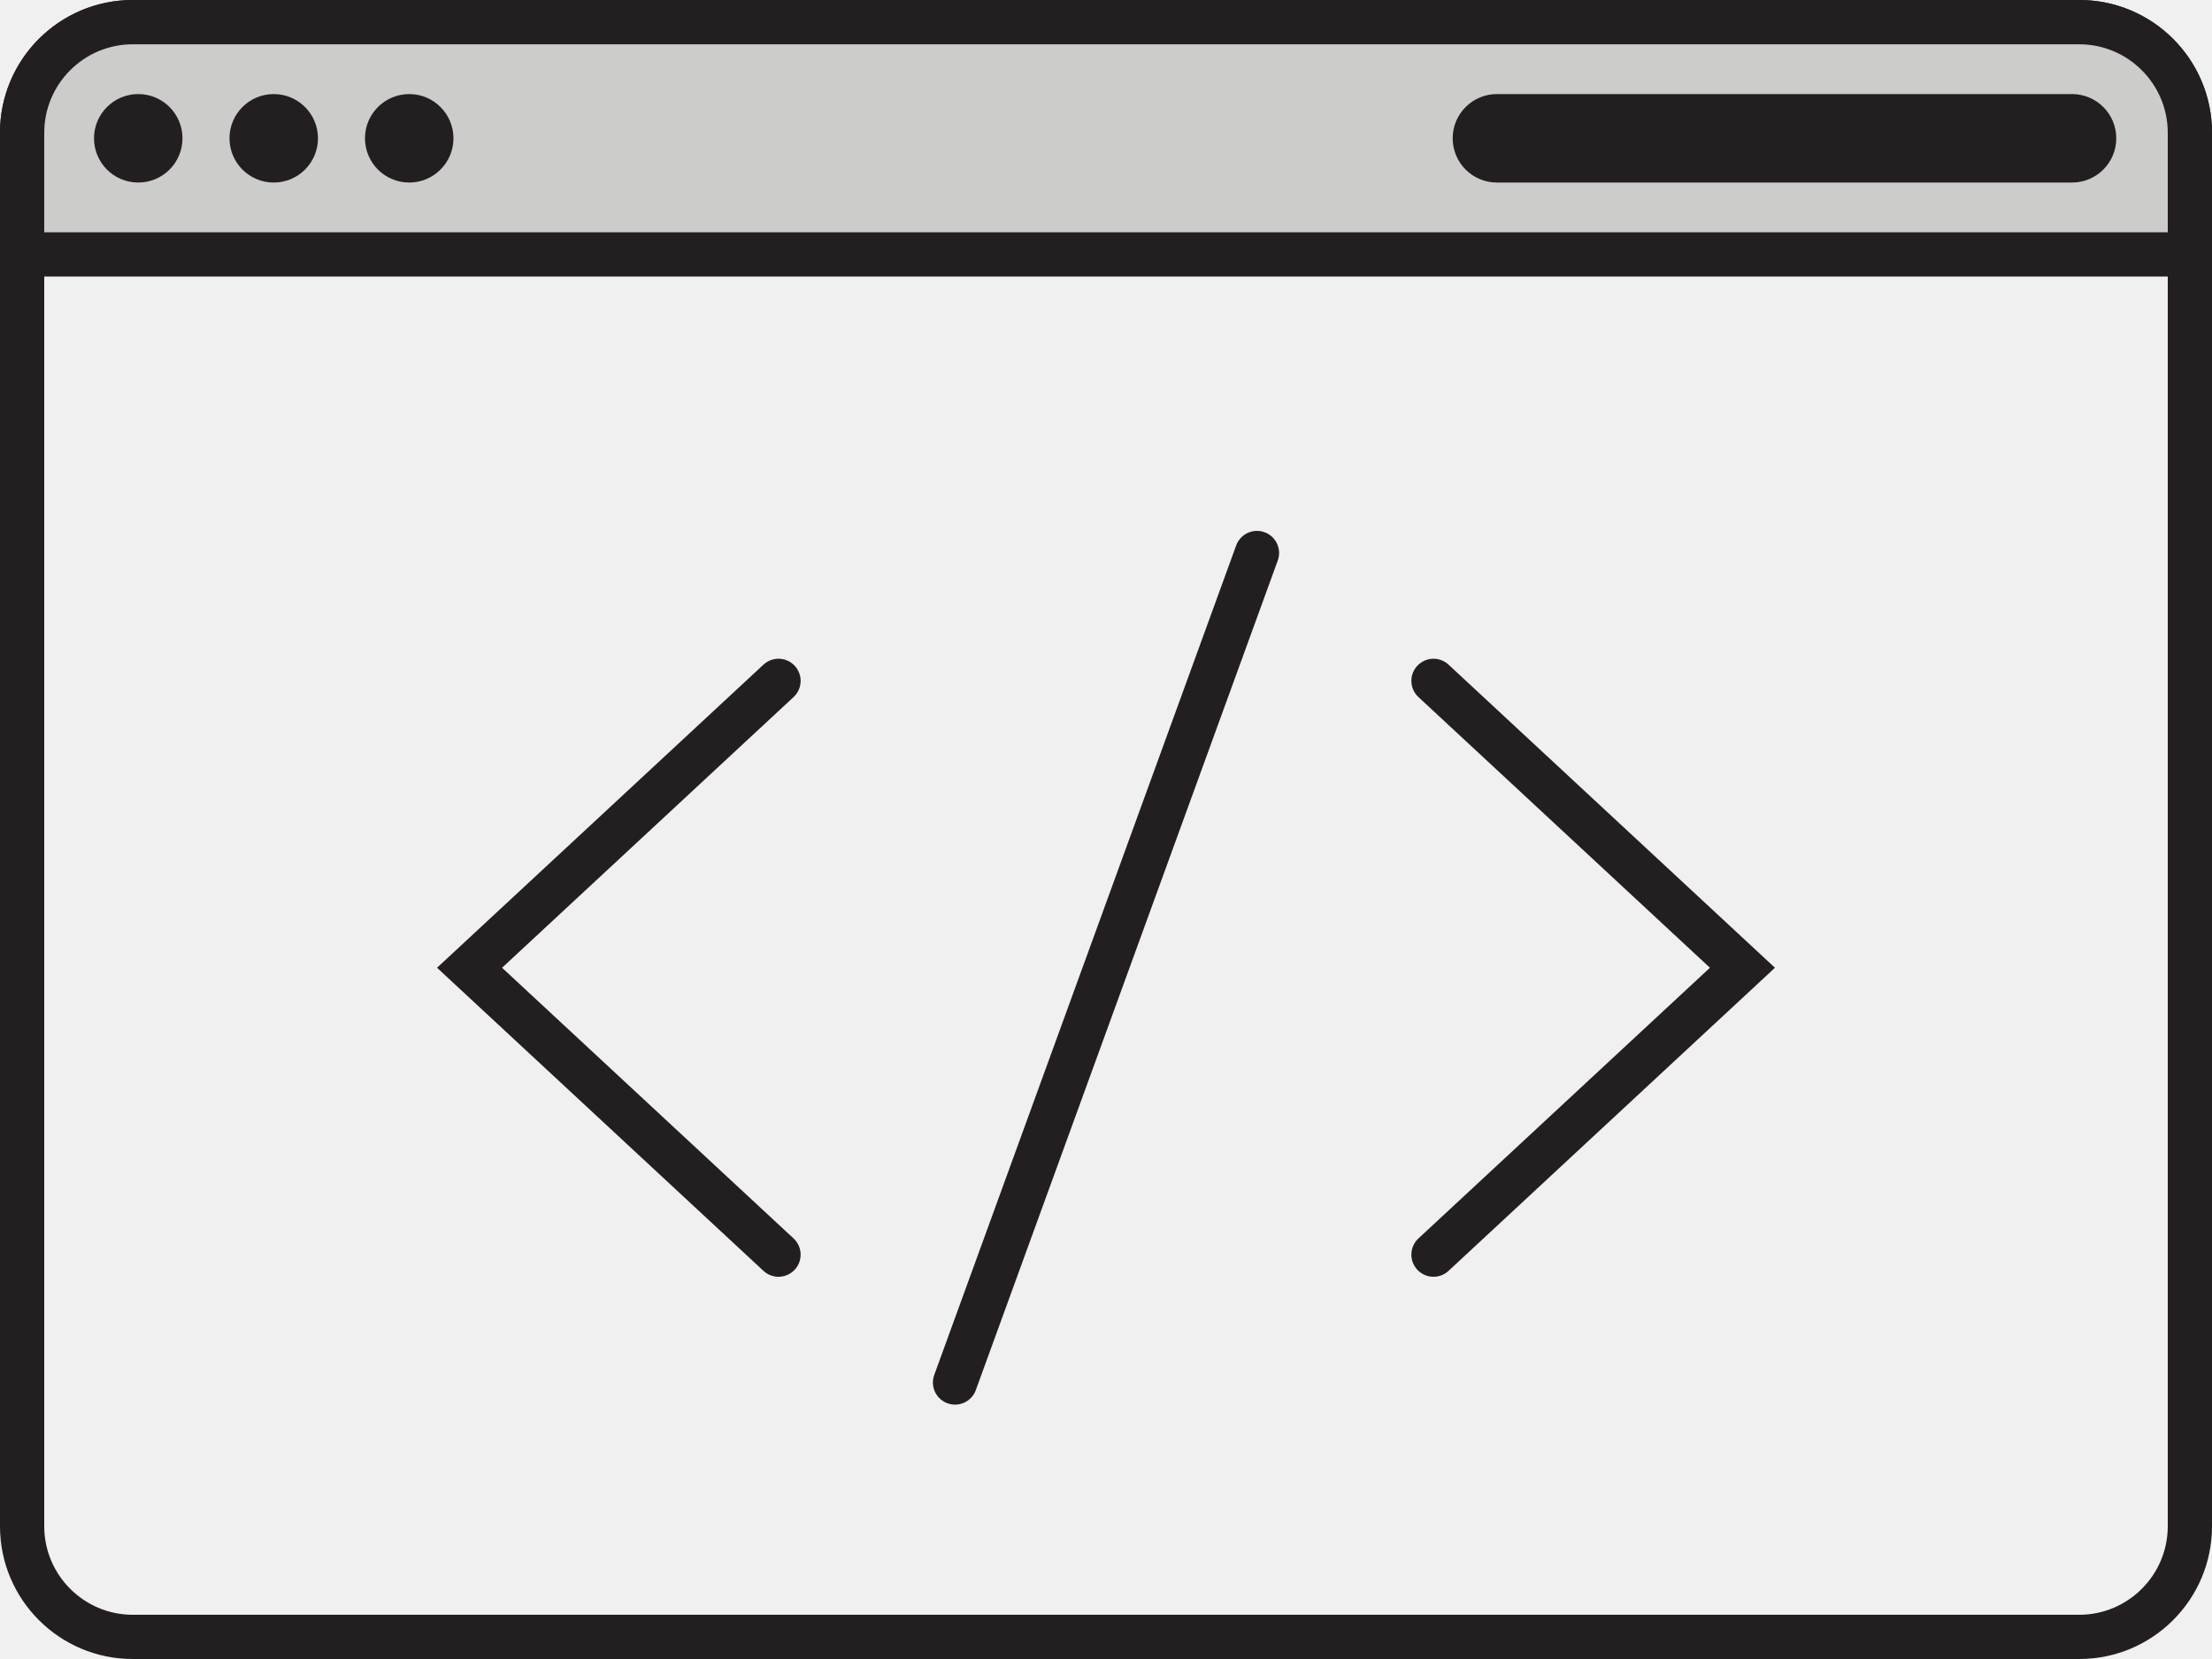
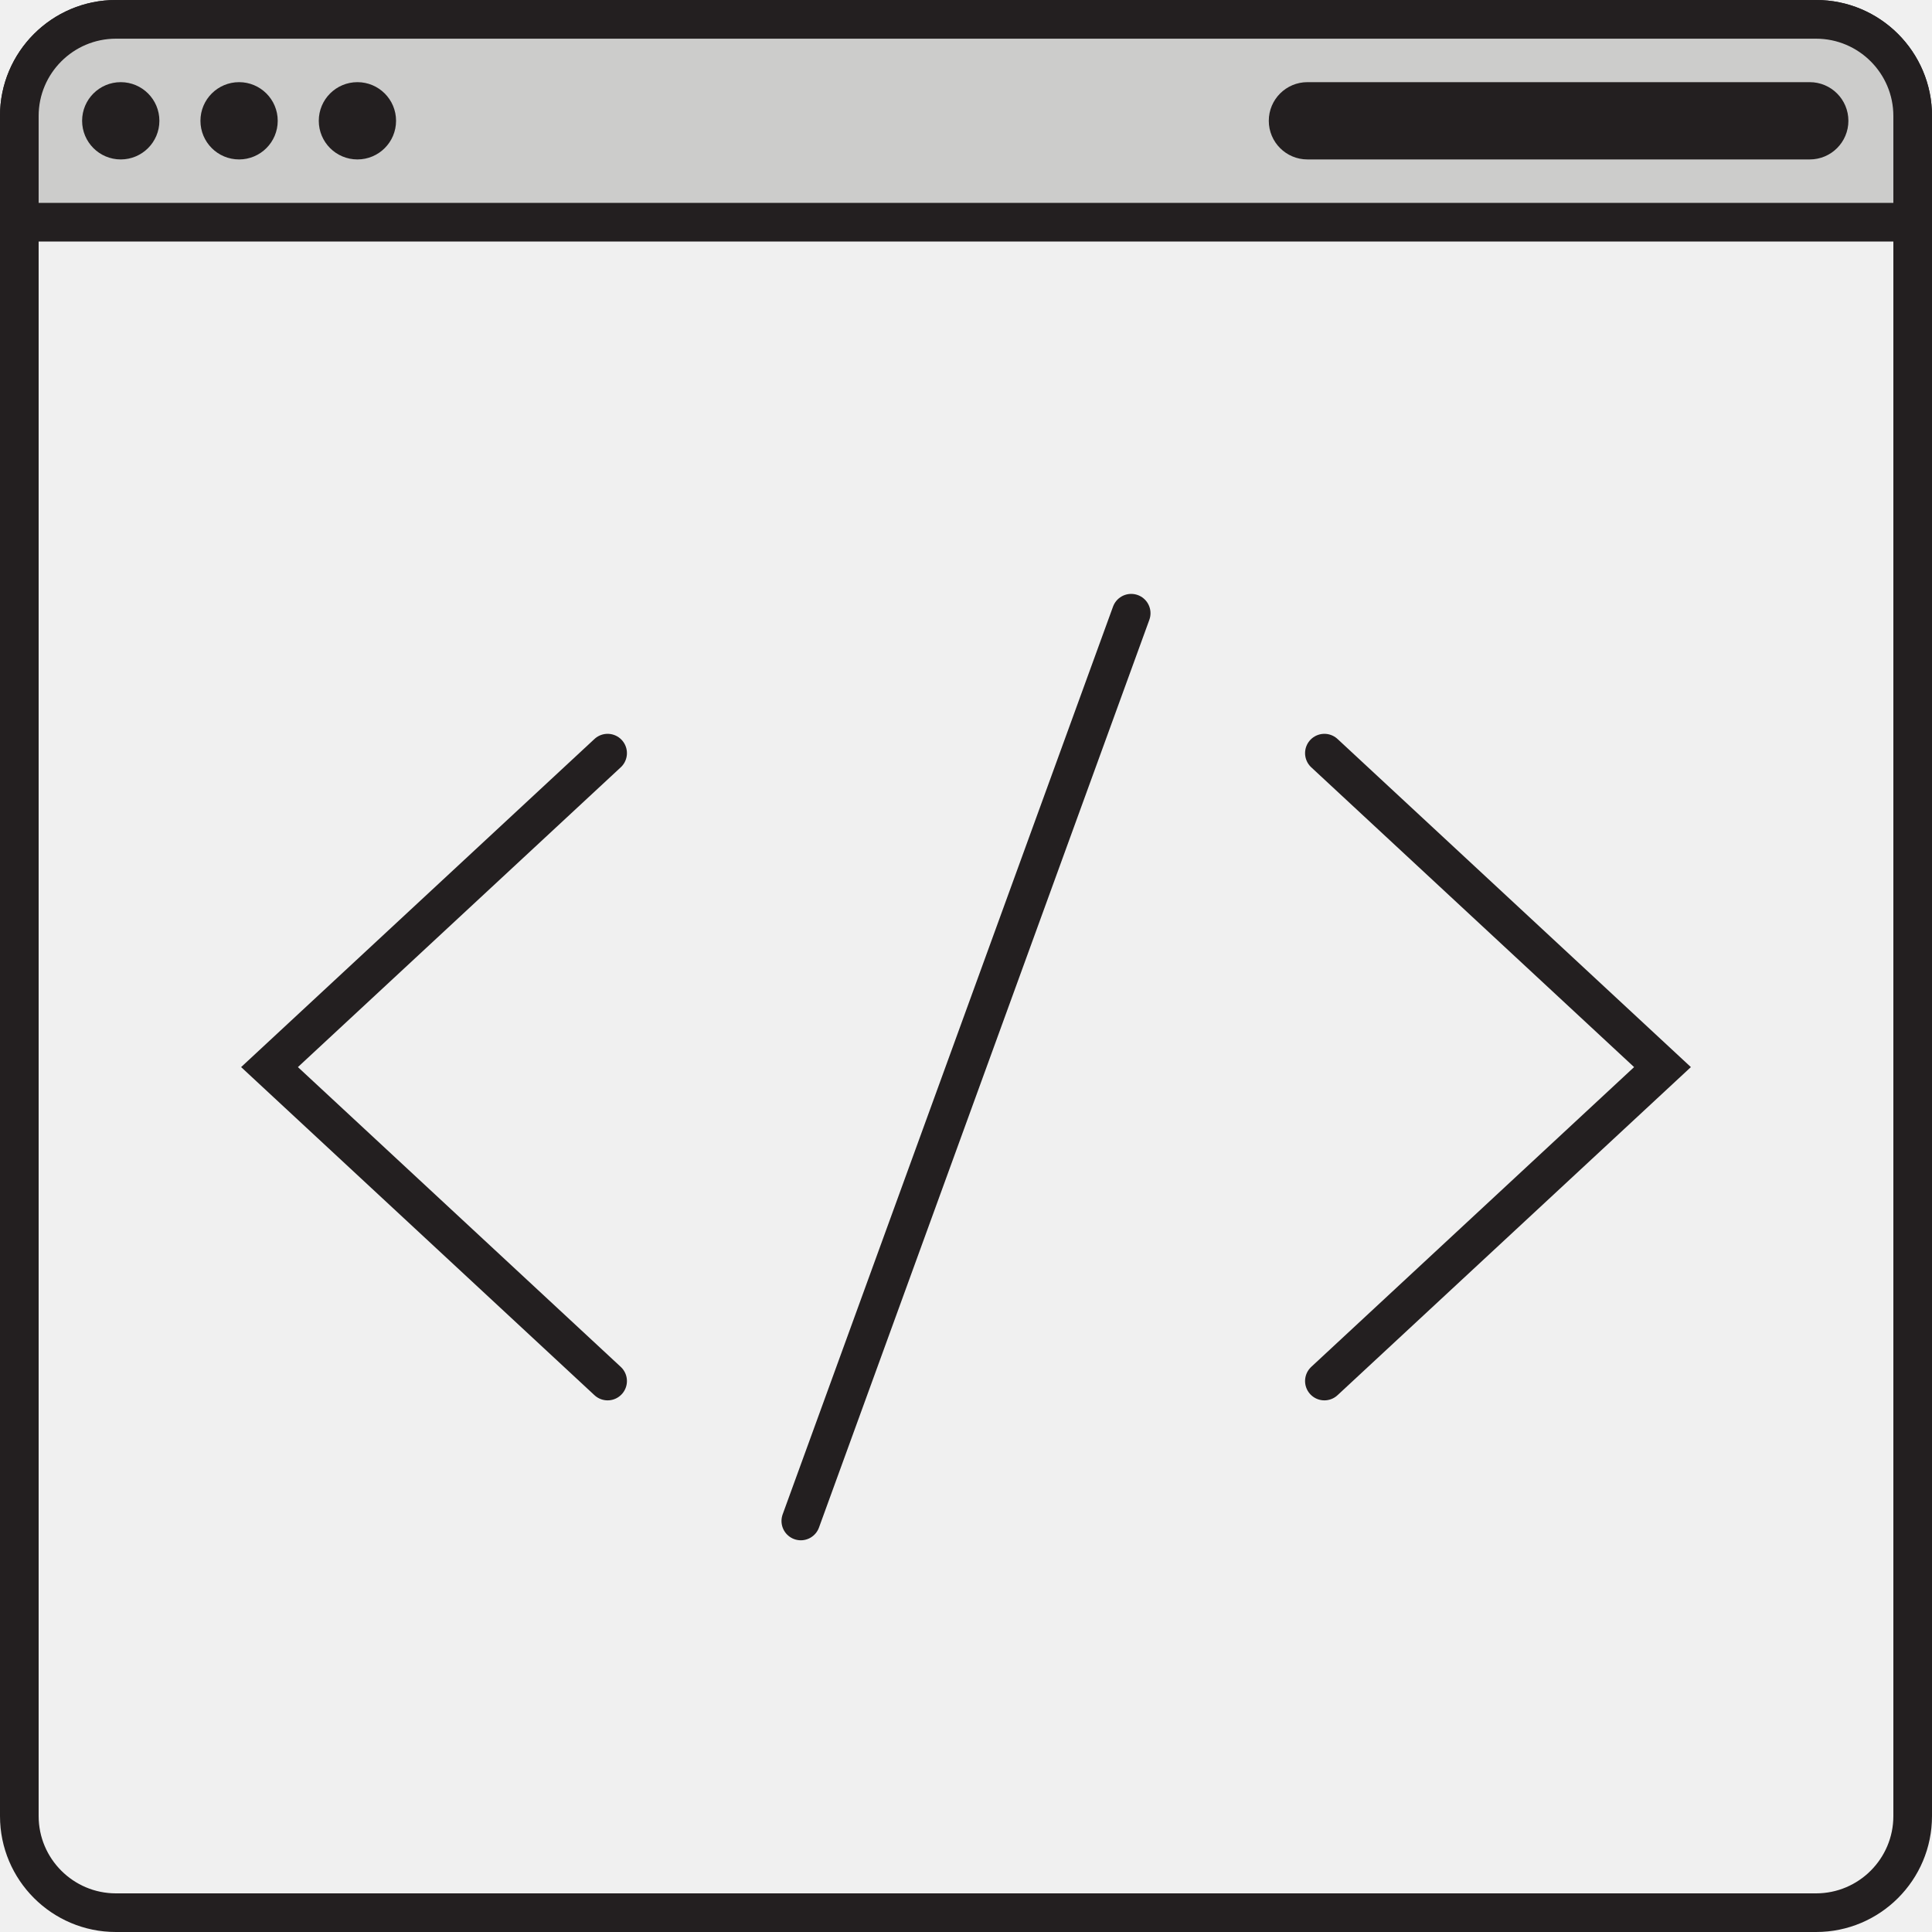
- <svg xmlns="http://www.w3.org/2000/svg" width="400" height="300" viewBox="0 0 400 300" fill="none">
-   <g clip-path="url(#clip0_2028_78)">
-     <path d="M376 8C384.82 8 392 15.18 392 24V276C392 284.82 384.82 292 376 292H24C15.18 292 8 284.82 8 276V24C8 15.18 15.18 8 24 8H376ZM376 0H24C10.75 0 0 10.75 0 24V276C0 289.25 10.75 300 24 300H376C389.25 300 400 289.25 400 276V24C400 10.75 389.25 0 376 0Z" fill="#231F20" />
-     <path d="M4 46V24C4 12.98 12.97 4 24 4H376C387.03 4 396 12.97 396 24V46H4Z" fill="#CCCCCB" />
+ <svg xmlns="http://www.w3.org/2000/svg" width="400" height="400" viewBox="0 0 400 400" fill="none">
+   <g clip-path="url(#clip0_2050_97)">
+     <path d="M376 8C384.82 8 392 15.18 392 24V376C392 384.82 384.82 392 376 392H24C15.18 392 8 384.82 8 376V24C8 15.18 15.18 8 24 8H376ZM376 0H24C10.75 0 0 10.75 0 24V376C0 389.25 10.75 400 24 400H376C389.25 400 400 389.25 400 376V24C400 10.75 389.25 0 376 0Z" fill="#231F20" />
+     <path d="M4 46.01V24.01C4 12.98 12.97 4.01 24 4.01H376C387.03 4.01 396 12.98 396 24.01V46.01H4Z" fill="#CCCCCB" />
    <path d="M376 8.01C384.82 8.01 392 15.19 392 24.01V42.01H8V24.01C8 15.19 15.18 8.01 24 8.01H376ZM376 0H24C10.75 0 0 10.75 0 24.01V50.01H400V24.01C400 10.75 389.25 0 376 0Z" fill="#231F20" />
    <path d="M74 33.01C78.418 33.01 82 29.428 82 25.01C82 20.592 78.418 17.01 74 17.01C69.582 17.01 66 20.592 66 25.01C66 29.428 69.582 33.01 74 33.01Z" fill="#231F20" />
    <path d="M49.5 33.01C53.918 33.01 57.5 29.428 57.5 25.01C57.5 20.592 53.918 17.01 49.5 17.01C45.082 17.01 41.5 20.592 41.5 25.01C41.5 29.428 45.082 33.01 49.5 33.01Z" fill="#231F20" />
    <path d="M25 33.01C29.418 33.01 33 29.428 33 25.01C33 20.592 29.418 17.01 25 17.01C20.582 17.01 17 20.592 17 25.01C17 29.428 20.582 33.01 25 33.01Z" fill="#231F20" />
    <path d="M374.69 17.01H270.69C266.272 17.01 262.69 20.592 262.69 25.01C262.69 29.428 266.272 33.01 270.69 33.01H374.69C379.108 33.01 382.69 29.428 382.69 25.01C382.69 20.592 379.108 17.01 374.69 17.01Z" fill="#231F20" />
-     <path d="M227.3 100L172.7 250" stroke="#231F20" stroke-width="8" stroke-miterlimit="10" stroke-linecap="round" />
-     <path d="M140.78 123.12L84.91 175L140.78 226.88" stroke="#231F20" stroke-width="8" stroke-miterlimit="10" stroke-linecap="round" />
-     <path d="M259.22 226.88L315.09 175L259.22 123.12" stroke="#231F20" stroke-width="8" stroke-miterlimit="10" stroke-linecap="round" />
+     <path d="M234.2 126.96L165.8 314.9" stroke="#231F20" stroke-width="8" stroke-miterlimit="10" stroke-linecap="round" />
+     <path d="M125.8 155.93L55.8 220.93L125.8 285.93" stroke="#231F20" stroke-width="8" stroke-miterlimit="10" stroke-linecap="round" />
+     <path d="M274.2 285.93L344.2 220.93L274.2 155.93" stroke="#231F20" stroke-width="8" stroke-miterlimit="10" stroke-linecap="round" />
  </g>
  <defs>
-     <clipPath id="clip0_2028_78">
-       <rect width="400" height="300" fill="white" />
+     <clipPath id="clip0_2050_97">
+       <rect width="400" height="400" fill="white" />
    </clipPath>
  </defs>
</svg>
